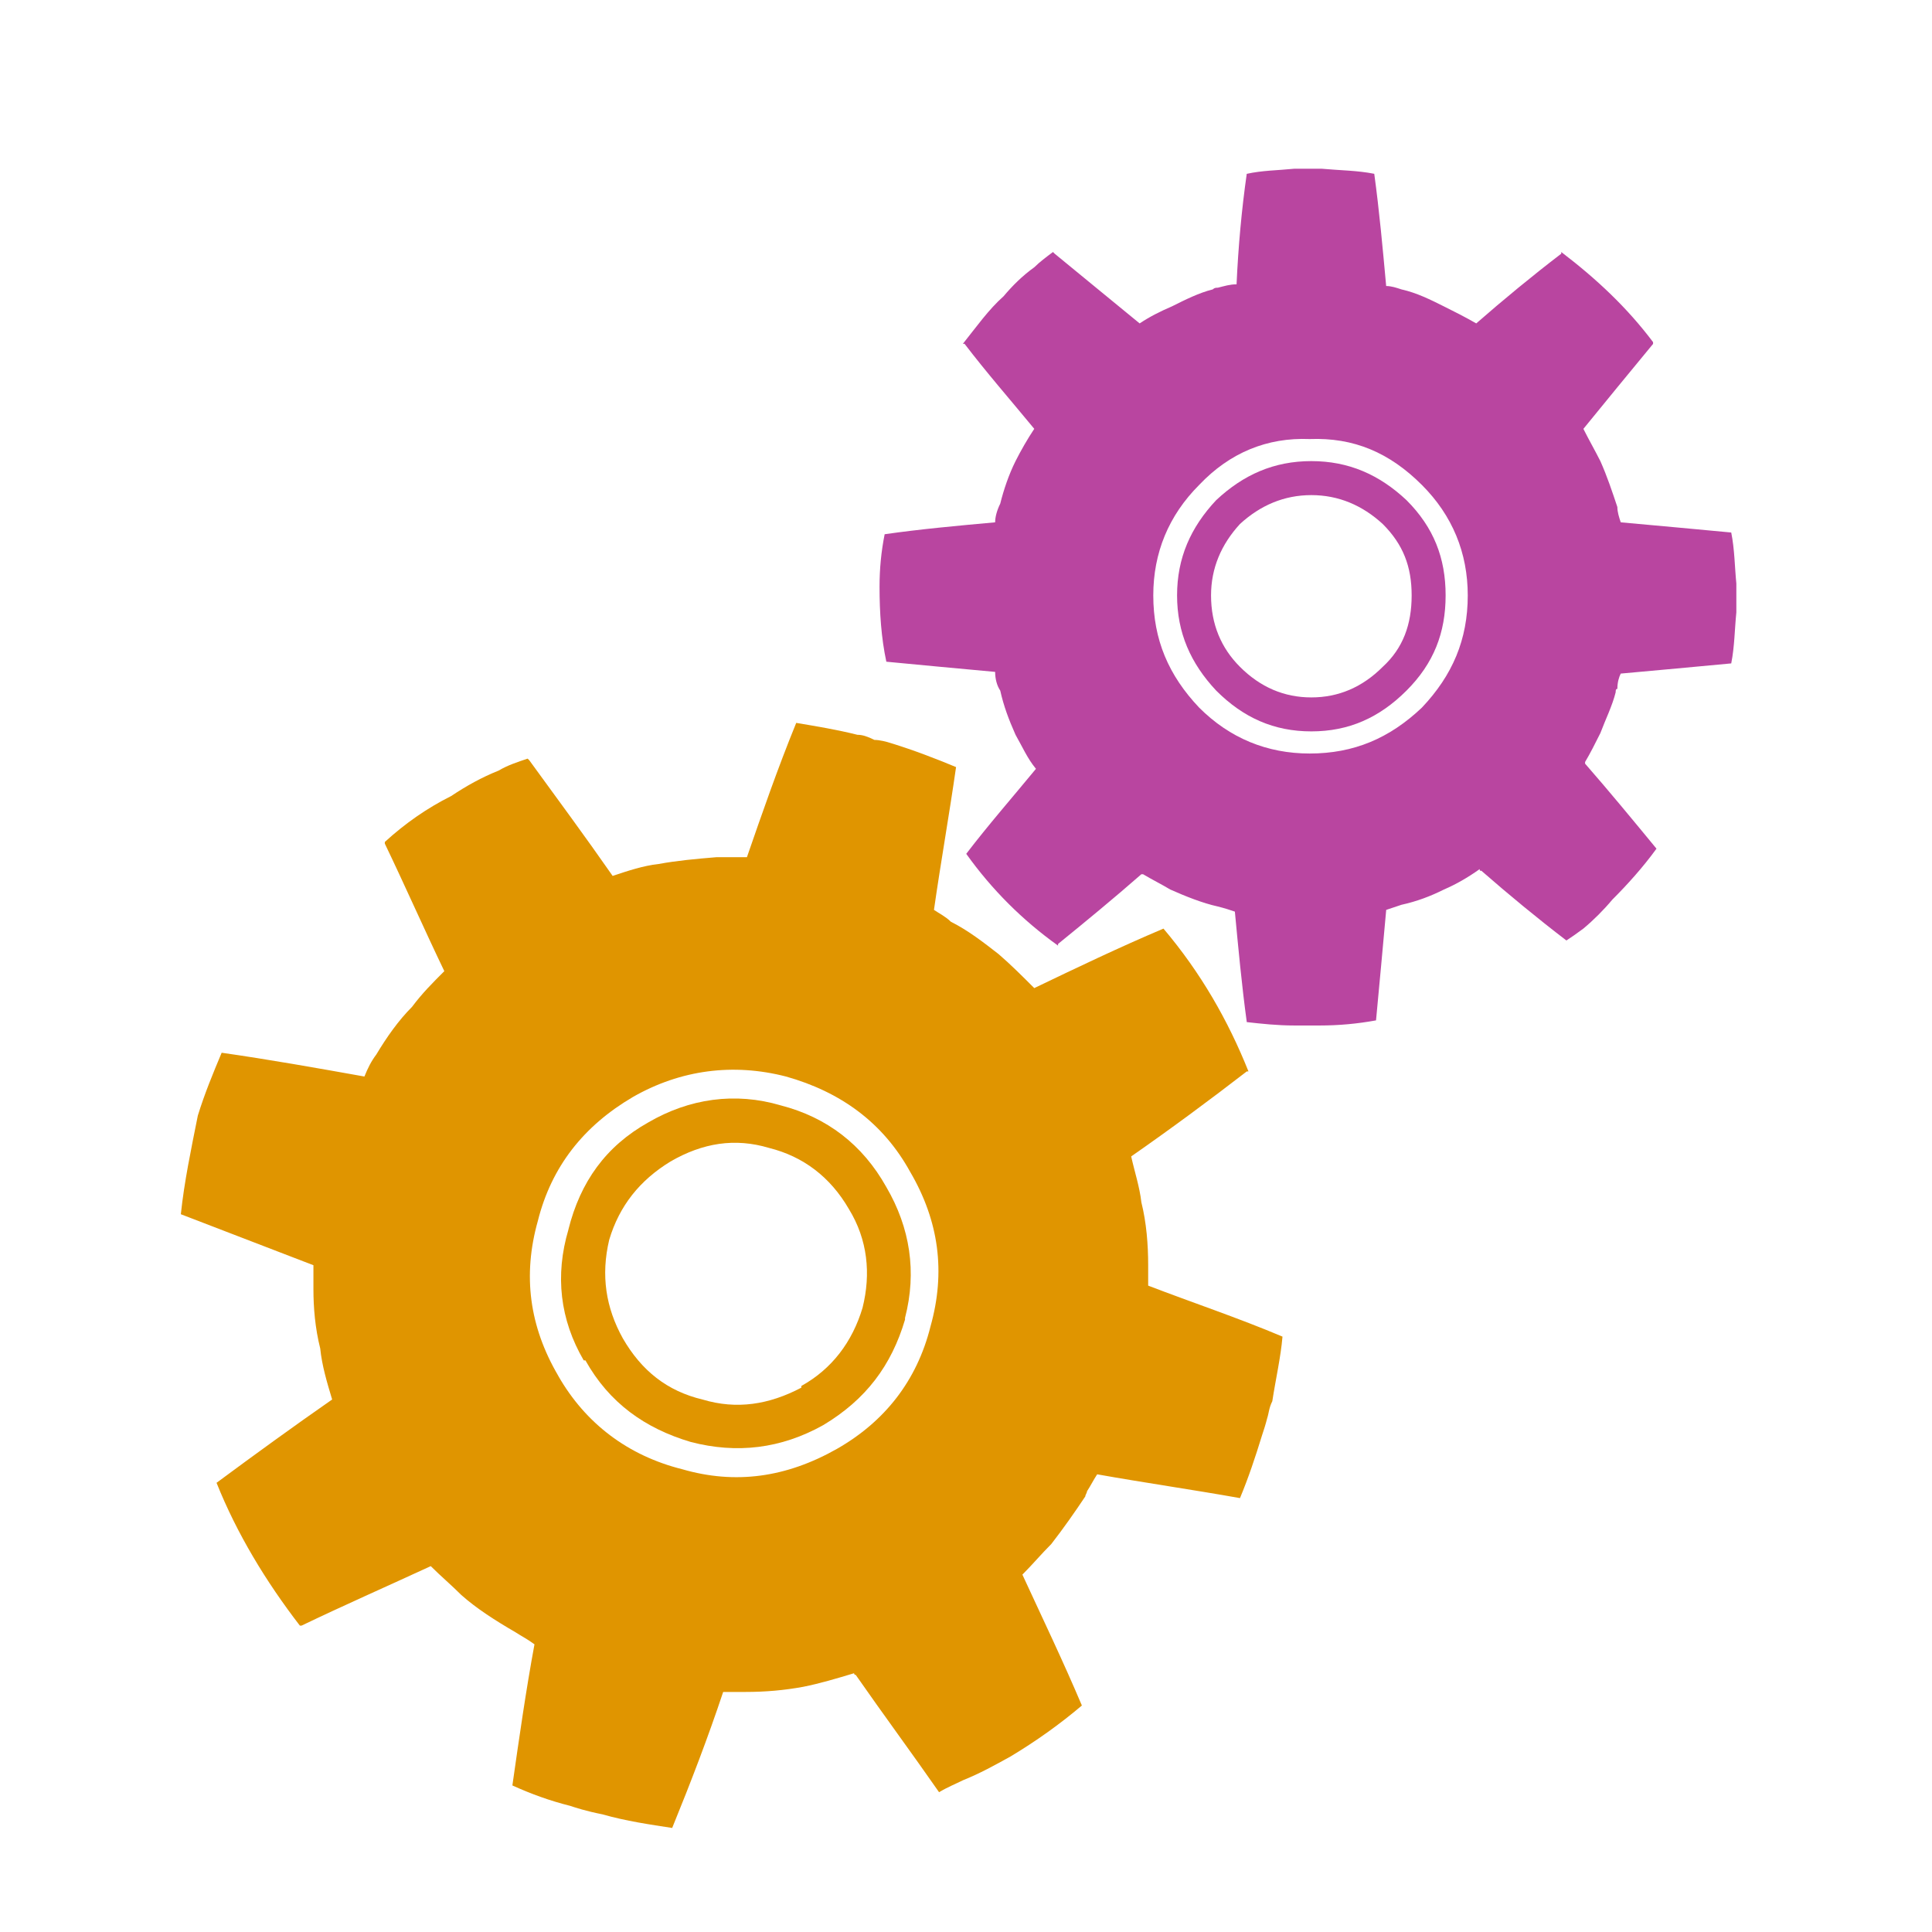
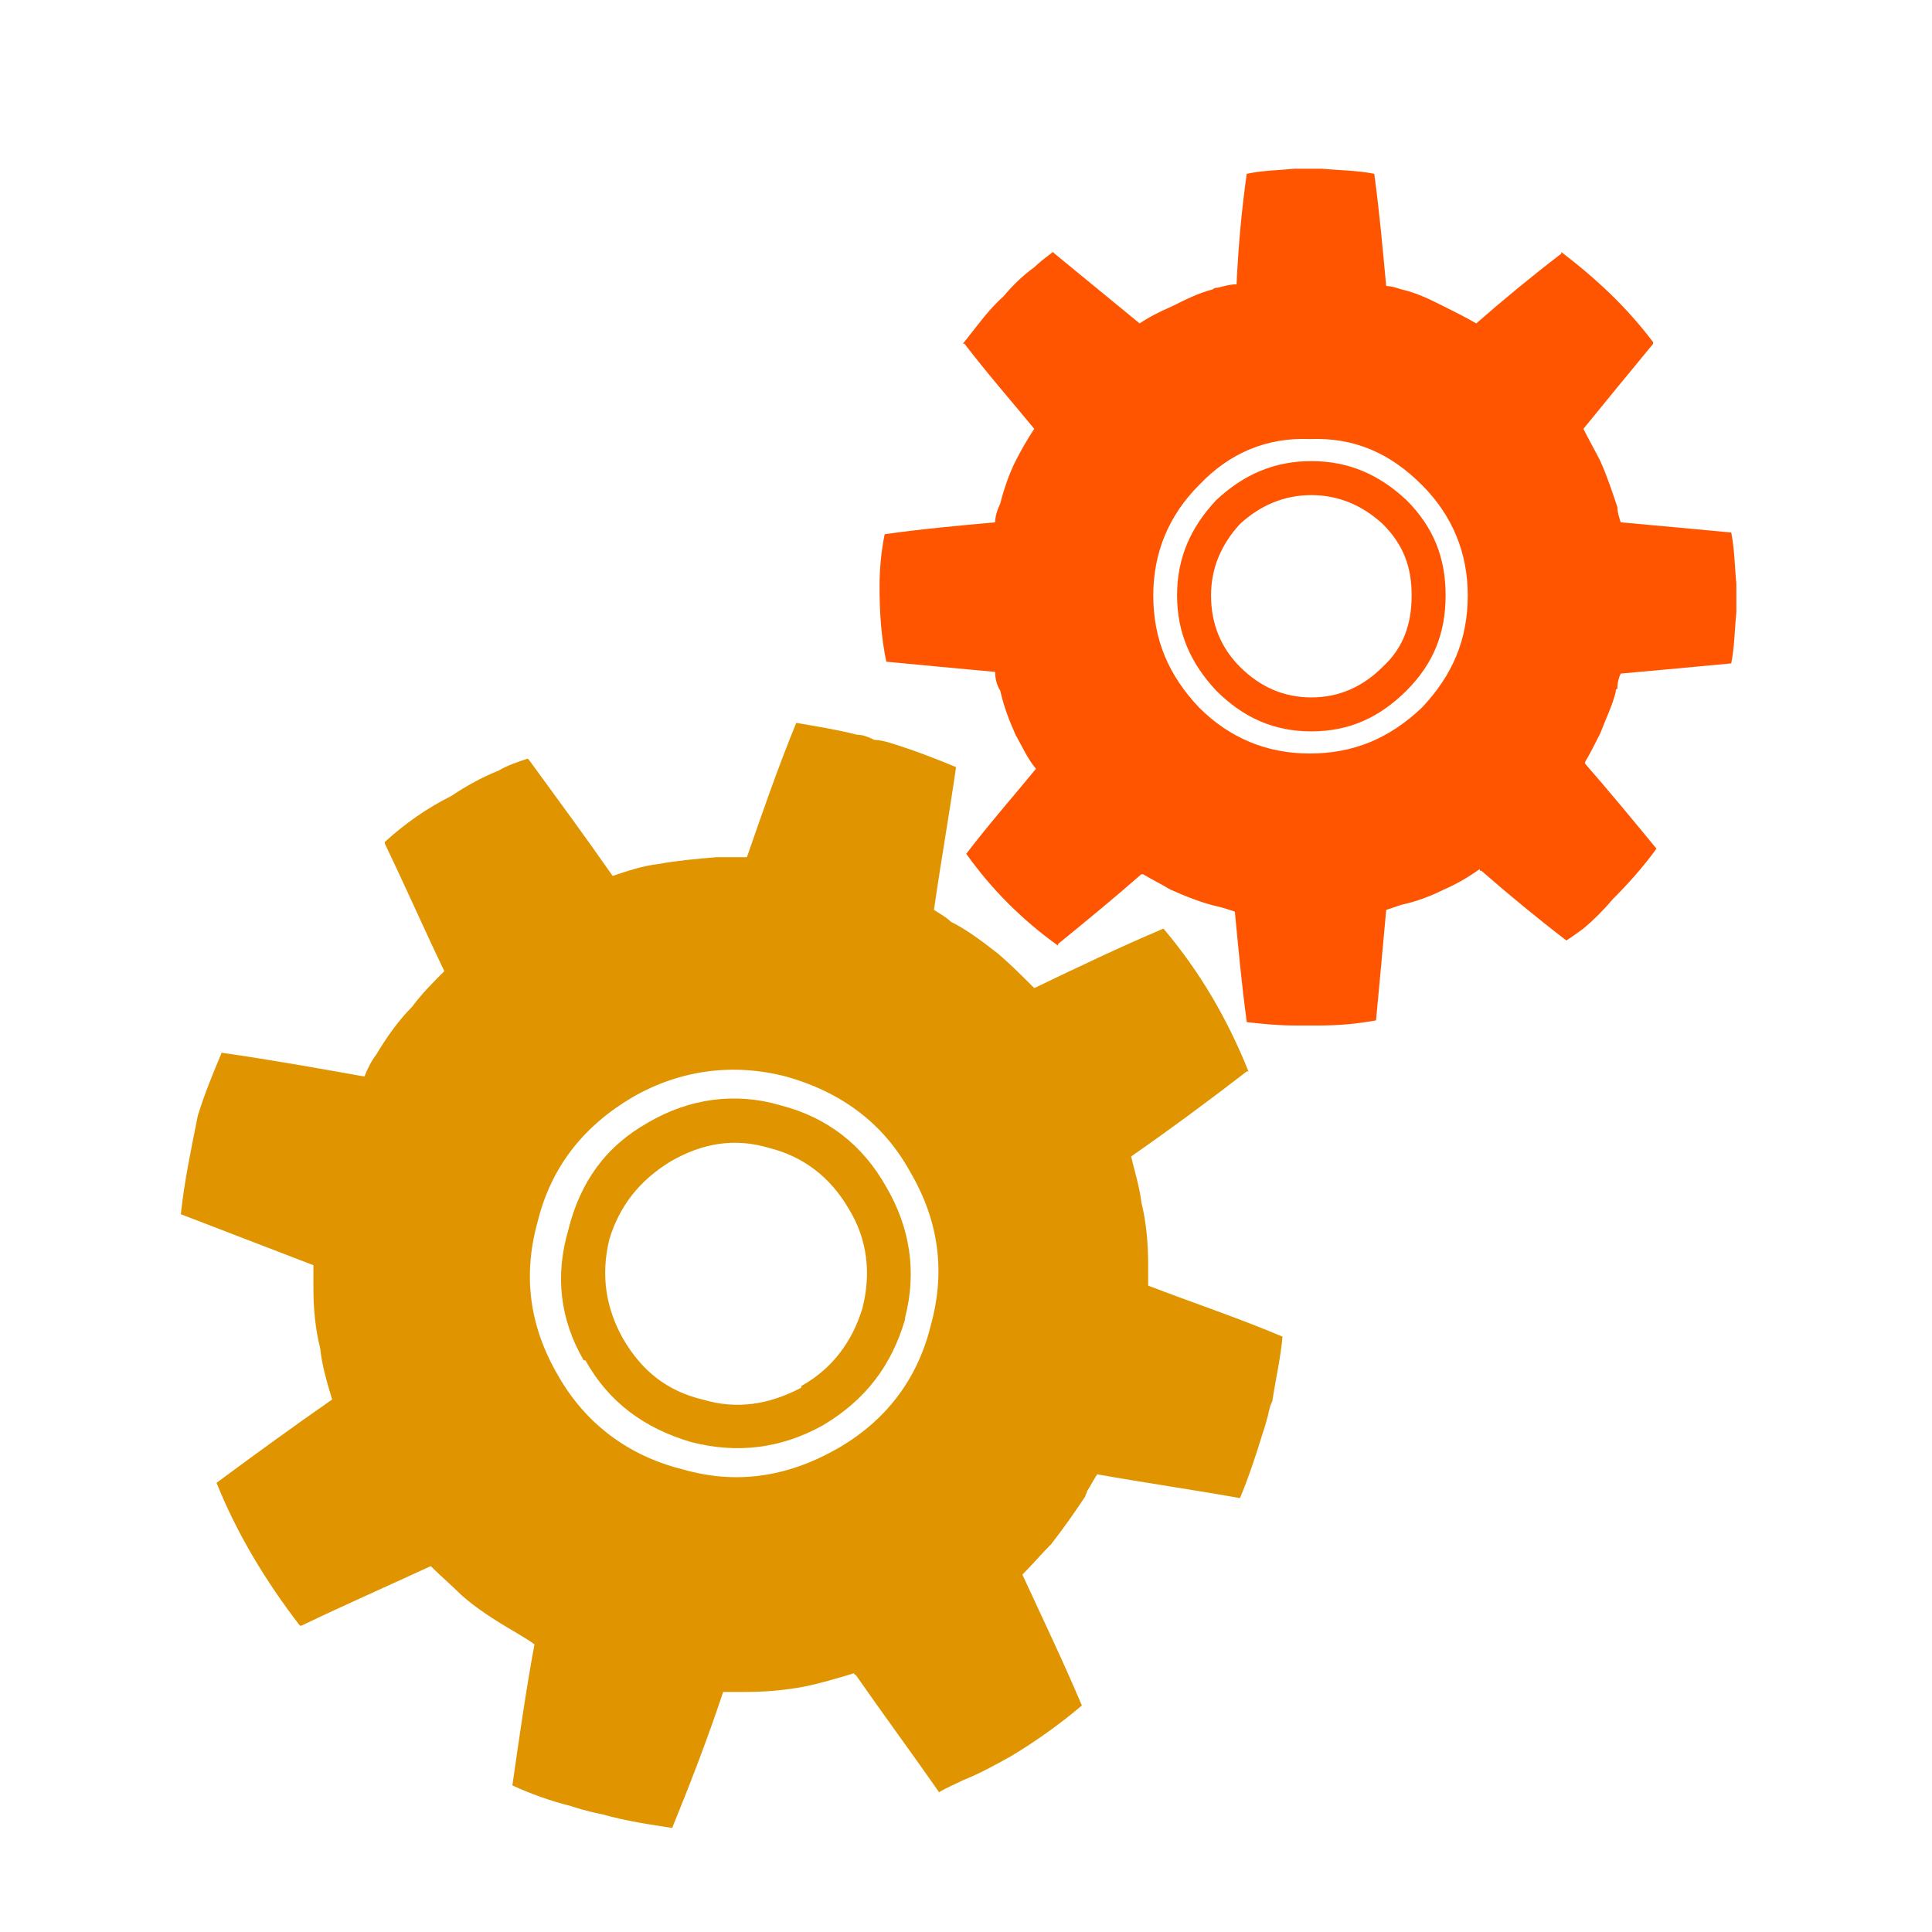
<svg xmlns="http://www.w3.org/2000/svg" width="48" height="48" viewBox="0 0 48 48" version="1.1">
  <g>
-     <path fill="#b945a0" d="M 41.07,8.542 V 8.5 C 40.436,7.655 39.676,6.937 38.789,6.261 v 0.042 C 38.071,6.852 37.353,7.444 36.677,8.035 36.382,7.866 36.128,7.739 35.875,7.613 35.537,7.444 35.199,7.275 34.819,7.19 34.692,7.148 34.565,7.106 34.439,7.106 34.354,6.177 34.27,5.247 34.143,4.318 33.721,4.234 33.298,4.234 32.834,4.192 H 32.496 32.158 c -0.422,0.042 -0.802,0.042 -1.183,0.127 -0.127,0.887 -0.211,1.816 -0.253,2.745 -0.169,0 -0.296,0.042 -0.465,0.084 -0.042,0 -0.084,0 -0.127,0.042 -0.338,0.084 -0.676,0.253 -1.014,0.422 C 28.821,7.739 28.568,7.866 28.314,8.035 27.596,7.444 26.921,6.895 26.203,6.303 l -0.042,-0.042 C 25.991,6.388 25.822,6.515 25.696,6.641 25.4,6.852 25.147,7.106 24.935,7.359 24.555,7.697 24.26,8.12 23.922,8.542 h 0.042 c 0.549,0.718 1.14,1.394 1.732,2.112 -0.169,0.253 -0.338,0.549 -0.465,0.802 -0.169,0.338 -0.296,0.718 -0.38,1.056 -0.084,0.169 -0.127,0.338 -0.127,0.465 -0.929,0.084 -1.858,0.169 -2.745,0.296 -0.084,0.422 -0.127,0.845 -0.127,1.309 0,0.634 0.042,1.267 0.169,1.858 0.887,0.084 1.774,0.169 2.703,0.253 0,0.169 0.042,0.338 0.127,0.465 0.084,0.38 0.211,0.718 0.38,1.098 0.169,0.296 0.296,0.591 0.507,0.845 -0.591,0.718 -1.183,1.394 -1.732,2.112 0.634,0.887 1.394,1.647 2.281,2.281 v -0.042 c 0.676,-0.549 1.394,-1.14 2.07,-1.732 h 0.042 c 0.211,0.127 0.465,0.253 0.676,0.38 0.38,0.169 0.802,0.338 1.183,0.422 0.169,0.042 0.296,0.084 0.422,0.127 0.084,0.887 0.169,1.816 0.296,2.745 0.38,0.042 0.76,0.084 1.183,0.084 h 0.634 c 0.465,0 0.929,-0.042 1.394,-0.127 0.084,-0.887 0.169,-1.816 0.253,-2.745 0.127,-0.042 0.253,-0.084 0.38,-0.127 0.38,-0.084 0.718,-0.211 1.056,-0.38 0.296,-0.127 0.591,-0.296 0.887,-0.507 0,0.042 0,0.042 0.042,0.042 0.676,0.591 1.394,1.183 2.112,1.732 0.127,-0.084 0.253,-0.169 0.422,-0.296 0.253,-0.211 0.507,-0.465 0.718,-0.718 0.38,-0.38 0.76,-0.802 1.098,-1.267 -0.591,-0.718 -1.183,-1.436 -1.774,-2.112 v -0.042 c 0.127,-0.211 0.253,-0.465 0.38,-0.718 0.127,-0.338 0.296,-0.676 0.38,-1.014 0,-0.042 0,-0.084 0.042,-0.084 0,-0.169 0.042,-0.296 0.084,-0.38 0.929,-0.084 1.858,-0.169 2.745,-0.253 0.084,-0.422 0.084,-0.845 0.127,-1.267 v -0.38 -0.338 c -0.042,-0.422 -0.042,-0.845 -0.127,-1.267 -0.887,-0.084 -1.816,-0.169 -2.745,-0.253 -0.042,-0.127 -0.084,-0.253 -0.084,-0.38 -0.127,-0.38 -0.253,-0.76 -0.422,-1.14 -0.127,-0.253 -0.296,-0.549 -0.422,-0.802 0.549,-0.676 1.14,-1.394 1.732,-2.112 z m -11.277,3.506 c 0.76,-0.802 1.689,-1.183 2.745,-1.14 1.098,-0.042 1.985,0.338 2.788,1.14 0.76,0.76 1.14,1.689 1.14,2.745 0,1.098 -0.38,1.985 -1.14,2.788 -0.802,0.76 -1.689,1.14 -2.788,1.14 -1.056,0 -1.985,-0.38 -2.745,-1.14 -0.76,-0.802 -1.14,-1.689 -1.14,-2.788 0,-1.056 0.38,-1.985 1.14,-2.745 z" />
-     <path fill="#b945a0" d="m 32.58,11.456 c -0.929,0 -1.689,0.338 -2.365,0.971 -0.634,0.676 -0.971,1.436 -0.971,2.365 0,0.929 0.338,1.689 0.971,2.365 0.676,0.676 1.436,1.014 2.365,1.014 0.929,0 1.689,-0.338 2.365,-1.014 0.676,-0.676 0.971,-1.436 0.971,-2.365 0,-0.929 -0.296,-1.689 -0.971,-2.365 -0.676,-0.634 -1.436,-0.971 -2.365,-0.971 z m -1.774,1.563 c 0.507,-0.465 1.098,-0.718 1.774,-0.718 0.676,0 1.267,0.253 1.774,0.718 0.507,0.507 0.718,1.056 0.718,1.774 0,0.718 -0.211,1.309 -0.718,1.774 -0.507,0.507 -1.098,0.76 -1.774,0.76 -0.676,0 -1.267,-0.253 -1.774,-0.76 -0.465,-0.465 -0.718,-1.056 -0.718,-1.774 0,-0.676 0.253,-1.267 0.718,-1.774 z" />
+     <path fill="#ff5500" d="M 41.07,8.542 V 8.5 C 40.436,7.655 39.676,6.937 38.789,6.261 v 0.042 C 38.071,6.852 37.353,7.444 36.677,8.035 36.382,7.866 36.128,7.739 35.875,7.613 35.537,7.444 35.199,7.275 34.819,7.19 34.692,7.148 34.565,7.106 34.439,7.106 34.354,6.177 34.27,5.247 34.143,4.318 33.721,4.234 33.298,4.234 32.834,4.192 H 32.496 32.158 c -0.422,0.042 -0.802,0.042 -1.183,0.127 -0.127,0.887 -0.211,1.816 -0.253,2.745 -0.169,0 -0.296,0.042 -0.465,0.084 -0.042,0 -0.084,0 -0.127,0.042 -0.338,0.084 -0.676,0.253 -1.014,0.422 C 28.821,7.739 28.568,7.866 28.314,8.035 27.596,7.444 26.921,6.895 26.203,6.303 l -0.042,-0.042 C 25.991,6.388 25.822,6.515 25.696,6.641 25.4,6.852 25.147,7.106 24.935,7.359 24.555,7.697 24.26,8.12 23.922,8.542 h 0.042 c 0.549,0.718 1.14,1.394 1.732,2.112 -0.169,0.253 -0.338,0.549 -0.465,0.802 -0.169,0.338 -0.296,0.718 -0.38,1.056 -0.084,0.169 -0.127,0.338 -0.127,0.465 -0.929,0.084 -1.858,0.169 -2.745,0.296 -0.084,0.422 -0.127,0.845 -0.127,1.309 0,0.634 0.042,1.267 0.169,1.858 0.887,0.084 1.774,0.169 2.703,0.253 0,0.169 0.042,0.338 0.127,0.465 0.084,0.38 0.211,0.718 0.38,1.098 0.169,0.296 0.296,0.591 0.507,0.845 -0.591,0.718 -1.183,1.394 -1.732,2.112 0.634,0.887 1.394,1.647 2.281,2.281 v -0.042 c 0.676,-0.549 1.394,-1.14 2.07,-1.732 h 0.042 c 0.211,0.127 0.465,0.253 0.676,0.38 0.38,0.169 0.802,0.338 1.183,0.422 0.169,0.042 0.296,0.084 0.422,0.127 0.084,0.887 0.169,1.816 0.296,2.745 0.38,0.042 0.76,0.084 1.183,0.084 h 0.634 c 0.465,0 0.929,-0.042 1.394,-0.127 0.084,-0.887 0.169,-1.816 0.253,-2.745 0.127,-0.042 0.253,-0.084 0.38,-0.127 0.38,-0.084 0.718,-0.211 1.056,-0.38 0.296,-0.127 0.591,-0.296 0.887,-0.507 0,0.042 0,0.042 0.042,0.042 0.676,0.591 1.394,1.183 2.112,1.732 0.127,-0.084 0.253,-0.169 0.422,-0.296 0.253,-0.211 0.507,-0.465 0.718,-0.718 0.38,-0.38 0.76,-0.802 1.098,-1.267 -0.591,-0.718 -1.183,-1.436 -1.774,-2.112 v -0.042 c 0.127,-0.211 0.253,-0.465 0.38,-0.718 0.127,-0.338 0.296,-0.676 0.38,-1.014 0,-0.042 0,-0.084 0.042,-0.084 0,-0.169 0.042,-0.296 0.084,-0.38 0.929,-0.084 1.858,-0.169 2.745,-0.253 0.084,-0.422 0.084,-0.845 0.127,-1.267 v -0.38 -0.338 c -0.042,-0.422 -0.042,-0.845 -0.127,-1.267 -0.887,-0.084 -1.816,-0.169 -2.745,-0.253 -0.042,-0.127 -0.084,-0.253 -0.084,-0.38 -0.127,-0.38 -0.253,-0.76 -0.422,-1.14 -0.127,-0.253 -0.296,-0.549 -0.422,-0.802 0.549,-0.676 1.14,-1.394 1.732,-2.112 z m -11.277,3.506 c 0.76,-0.802 1.689,-1.183 2.745,-1.14 1.098,-0.042 1.985,0.338 2.788,1.14 0.76,0.76 1.14,1.689 1.14,2.745 0,1.098 -0.38,1.985 -1.14,2.788 -0.802,0.76 -1.689,1.14 -2.788,1.14 -1.056,0 -1.985,-0.38 -2.745,-1.14 -0.76,-0.802 -1.14,-1.689 -1.14,-2.788 0,-1.056 0.38,-1.985 1.14,-2.745 z" />
+     <path fill="#ff5500" d="m 32.58,11.456 c -0.929,0 -1.689,0.338 -2.365,0.971 -0.634,0.676 -0.971,1.436 -0.971,2.365 0,0.929 0.338,1.689 0.971,2.365 0.676,0.676 1.436,1.014 2.365,1.014 0.929,0 1.689,-0.338 2.365,-1.014 0.676,-0.676 0.971,-1.436 0.971,-2.365 0,-0.929 -0.296,-1.689 -0.971,-2.365 -0.676,-0.634 -1.436,-0.971 -2.365,-0.971 z m -1.774,1.563 c 0.507,-0.465 1.098,-0.718 1.774,-0.718 0.676,0 1.267,0.253 1.774,0.718 0.507,0.507 0.718,1.056 0.718,1.774 0,0.718 -0.211,1.309 -0.718,1.774 -0.507,0.507 -1.098,0.76 -1.774,0.76 -0.676,0 -1.267,-0.253 -1.774,-0.76 -0.465,-0.465 -0.718,-1.056 -0.718,-1.774 0,-0.676 0.253,-1.267 0.718,-1.774 z" />
    <path fill="#e09500" d="m 21.725,18.383 c -0.169,-0.084 -0.296,-0.127 -0.422,-0.127 -0.507,-0.127 -1.014,-0.211 -1.521,-0.296 -0.465,1.14 -0.845,2.239 -1.225,3.337 h -0.591 -0.169 c -0.507,0.042 -0.971,0.084 -1.436,0.169 -0.38,0.042 -0.76,0.169 -1.14,0.296 -0.676,-0.971 -1.394,-1.943 -2.07,-2.872 l -0.042,-0.042 c -0.253,0.084 -0.507,0.169 -0.718,0.296 -0.422,0.169 -0.802,0.38 -1.183,0.634 -0.591,0.296 -1.14,0.676 -1.647,1.14 v 0.042 c 0.507,1.056 0.971,2.112 1.478,3.168 -0.296,0.296 -0.549,0.549 -0.802,0.887 -0.338,0.338 -0.634,0.76 -0.887,1.183 C 9.223,26.366 9.139,26.535 9.054,26.746 7.872,26.535 6.689,26.324 5.507,26.155 5.295,26.661 5.084,27.168 4.915,27.717 4.746,28.562 4.577,29.365 4.493,30.167 l 3.294,1.267 v 0.591 c 0,0.465 0.042,0.971 0.169,1.478 0.042,0.422 0.169,0.845 0.296,1.267 -0.971,0.676 -1.901,1.352 -2.872,2.07 0.507,1.267 1.225,2.45 2.07,3.548 h 0.042 c 1.056,-0.507 2.112,-0.971 3.21,-1.478 0.253,0.253 0.507,0.465 0.76,0.718 0.38,0.338 0.845,0.634 1.352,0.929 0.127,0.084 0.296,0.169 0.465,0.296 -0.211,1.14 -0.38,2.323 -0.549,3.506 0.465,0.211 0.929,0.38 1.436,0.507 0.127,0.042 0.38,0.127 0.802,0.211 0.591,0.169 1.183,0.253 1.732,0.338 0.465,-1.14 0.887,-2.239 1.267,-3.379 h 0.507 0.042 c 0.507,0 0.971,-0.042 1.436,-0.127 0.422,-0.084 0.845,-0.211 1.267,-0.338 0,0 0,0.042 0.042,0.042 0.676,0.971 1.394,1.943 2.07,2.914 0.211,-0.127 0.422,-0.211 0.591,-0.296 0.422,-0.169 0.802,-0.38 1.183,-0.591 0.634,-0.38 1.225,-0.802 1.774,-1.267 -0.465,-1.098 -0.971,-2.154 -1.478,-3.252 0.253,-0.253 0.465,-0.507 0.718,-0.76 0.296,-0.38 0.591,-0.802 0.845,-1.183 0,-0.042 0.042,-0.084 0.042,-0.127 0.084,-0.127 0.169,-0.296 0.253,-0.422 1.183,0.211 2.365,0.38 3.548,0.591 0.211,-0.507 0.38,-1.014 0.549,-1.563 0.042,-0.127 0.084,-0.253 0.127,-0.422 0.042,-0.127 0.042,-0.253 0.127,-0.422 0.084,-0.549 0.211,-1.098 0.253,-1.605 -1.098,-0.465 -2.239,-0.845 -3.337,-1.267 v -0.507 c 0,-0.507 -0.042,-1.056 -0.169,-1.563 -0.042,-0.38 -0.169,-0.76 -0.253,-1.14 0.971,-0.676 1.943,-1.394 2.872,-2.112 h 0.042 c -0.507,-1.267 -1.183,-2.45 -2.112,-3.548 -1.098,0.465 -2.154,0.971 -3.21,1.478 -0.296,-0.296 -0.591,-0.591 -0.887,-0.845 -0.38,-0.296 -0.76,-0.591 -1.183,-0.802 -0.127,-0.127 -0.296,-0.211 -0.422,-0.296 0.169,-1.183 0.38,-2.365 0.549,-3.548 -0.507,-0.211 -1.056,-0.422 -1.605,-0.591 -0.127,-0.042 -0.296,-0.084 -0.422,-0.084 z m -7.856,15.797 c -0.718,-1.225 -0.887,-2.492 -0.507,-3.844 0.338,-1.352 1.14,-2.365 2.365,-3.083 1.183,-0.676 2.492,-0.845 3.801,-0.507 1.352,0.38 2.407,1.14 3.083,2.365 0.718,1.225 0.887,2.492 0.507,3.844 -0.338,1.352 -1.14,2.365 -2.323,3.041 -1.267,0.718 -2.534,0.887 -3.844,0.507 -1.352,-0.338 -2.407,-1.14 -3.083,-2.323 z" />
    <path fill="#e09500" d="m 14.123,30.547 c -0.338,1.14 -0.211,2.239 0.38,3.252 h 0.042 c 0.591,1.056 1.478,1.689 2.619,2.027 1.14,0.296 2.239,0.169 3.294,-0.422 1.056,-0.634 1.689,-1.478 2.027,-2.619 v -0.042 c 0.296,-1.14 0.127,-2.239 -0.465,-3.252 -0.591,-1.056 -1.478,-1.732 -2.619,-2.027 -1.14,-0.338 -2.281,-0.169 -3.294,0.422 -1.056,0.591 -1.689,1.478 -1.985,2.661 z m 2.534,-1.689 c 0.802,-0.465 1.605,-0.591 2.45,-0.338 0.845,0.211 1.521,0.718 1.985,1.521 0.465,0.76 0.549,1.605 0.338,2.45 -0.253,0.845 -0.76,1.521 -1.521,1.943 v 0.042 c -0.802,0.422 -1.605,0.549 -2.45,0.296 -0.887,-0.211 -1.521,-0.718 -1.985,-1.521 -0.422,-0.76 -0.549,-1.563 -0.338,-2.45 0.253,-0.845 0.76,-1.478 1.521,-1.943 z" />
  </g>
</svg>
